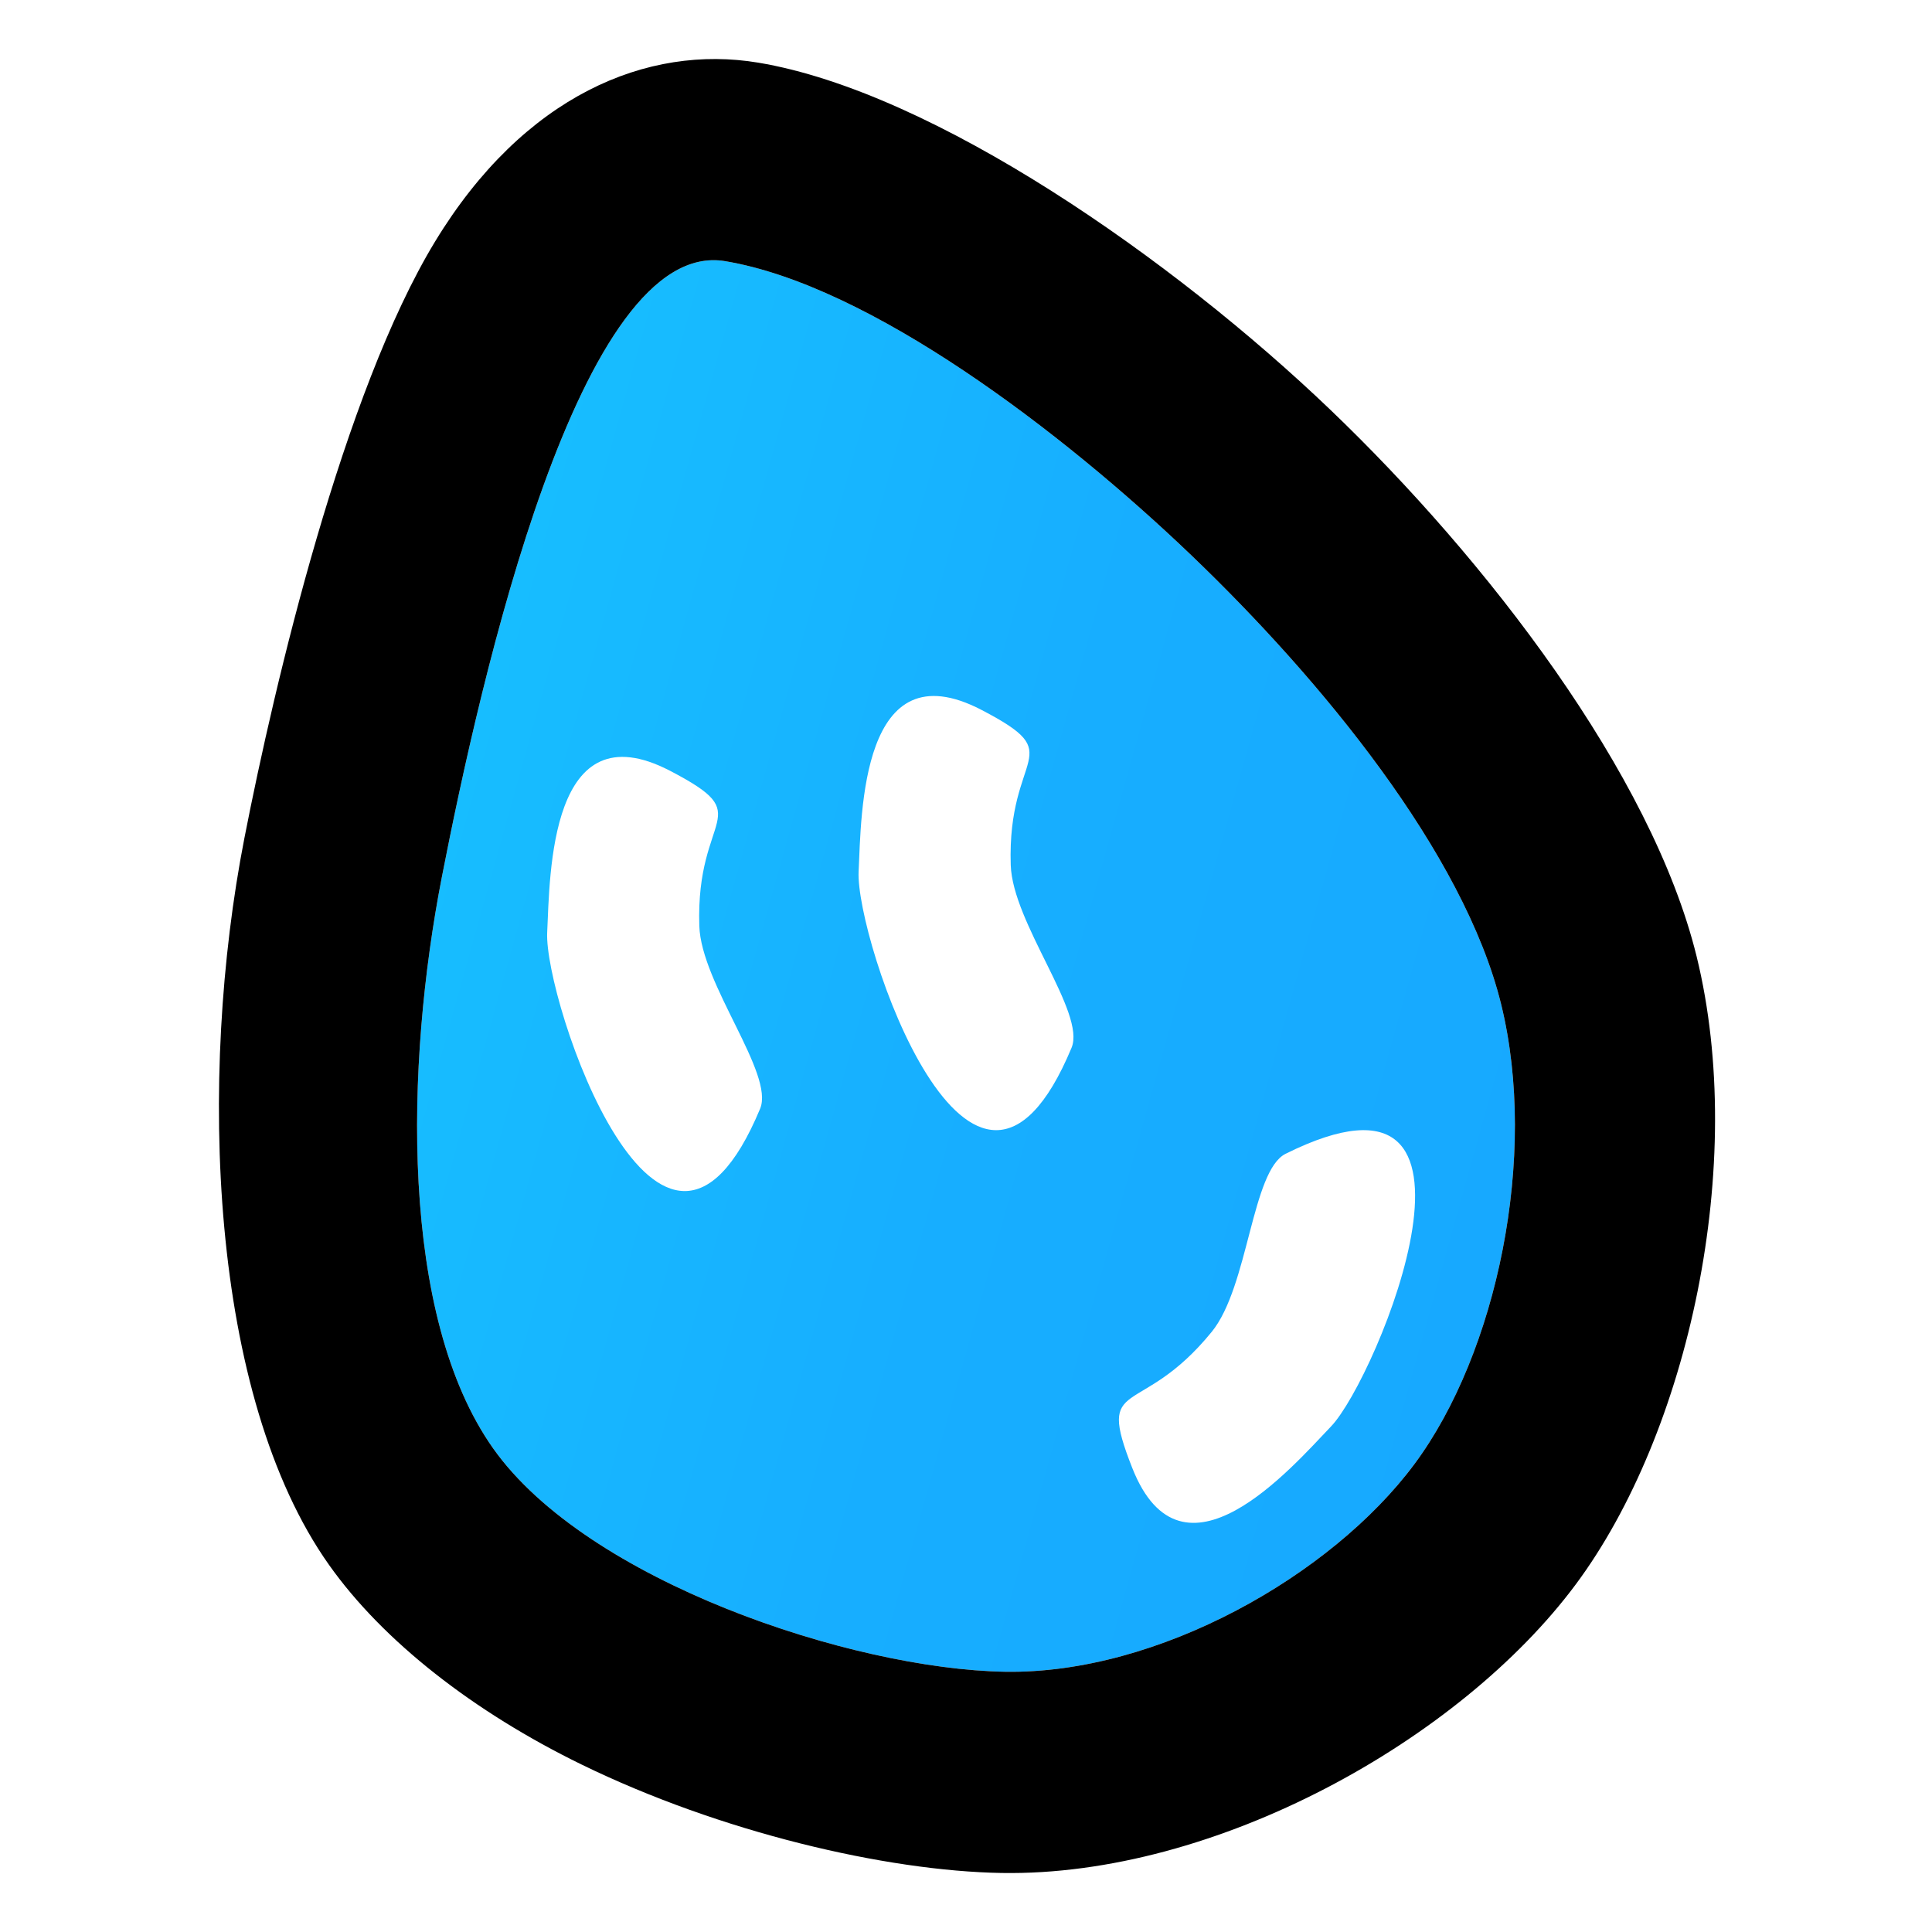
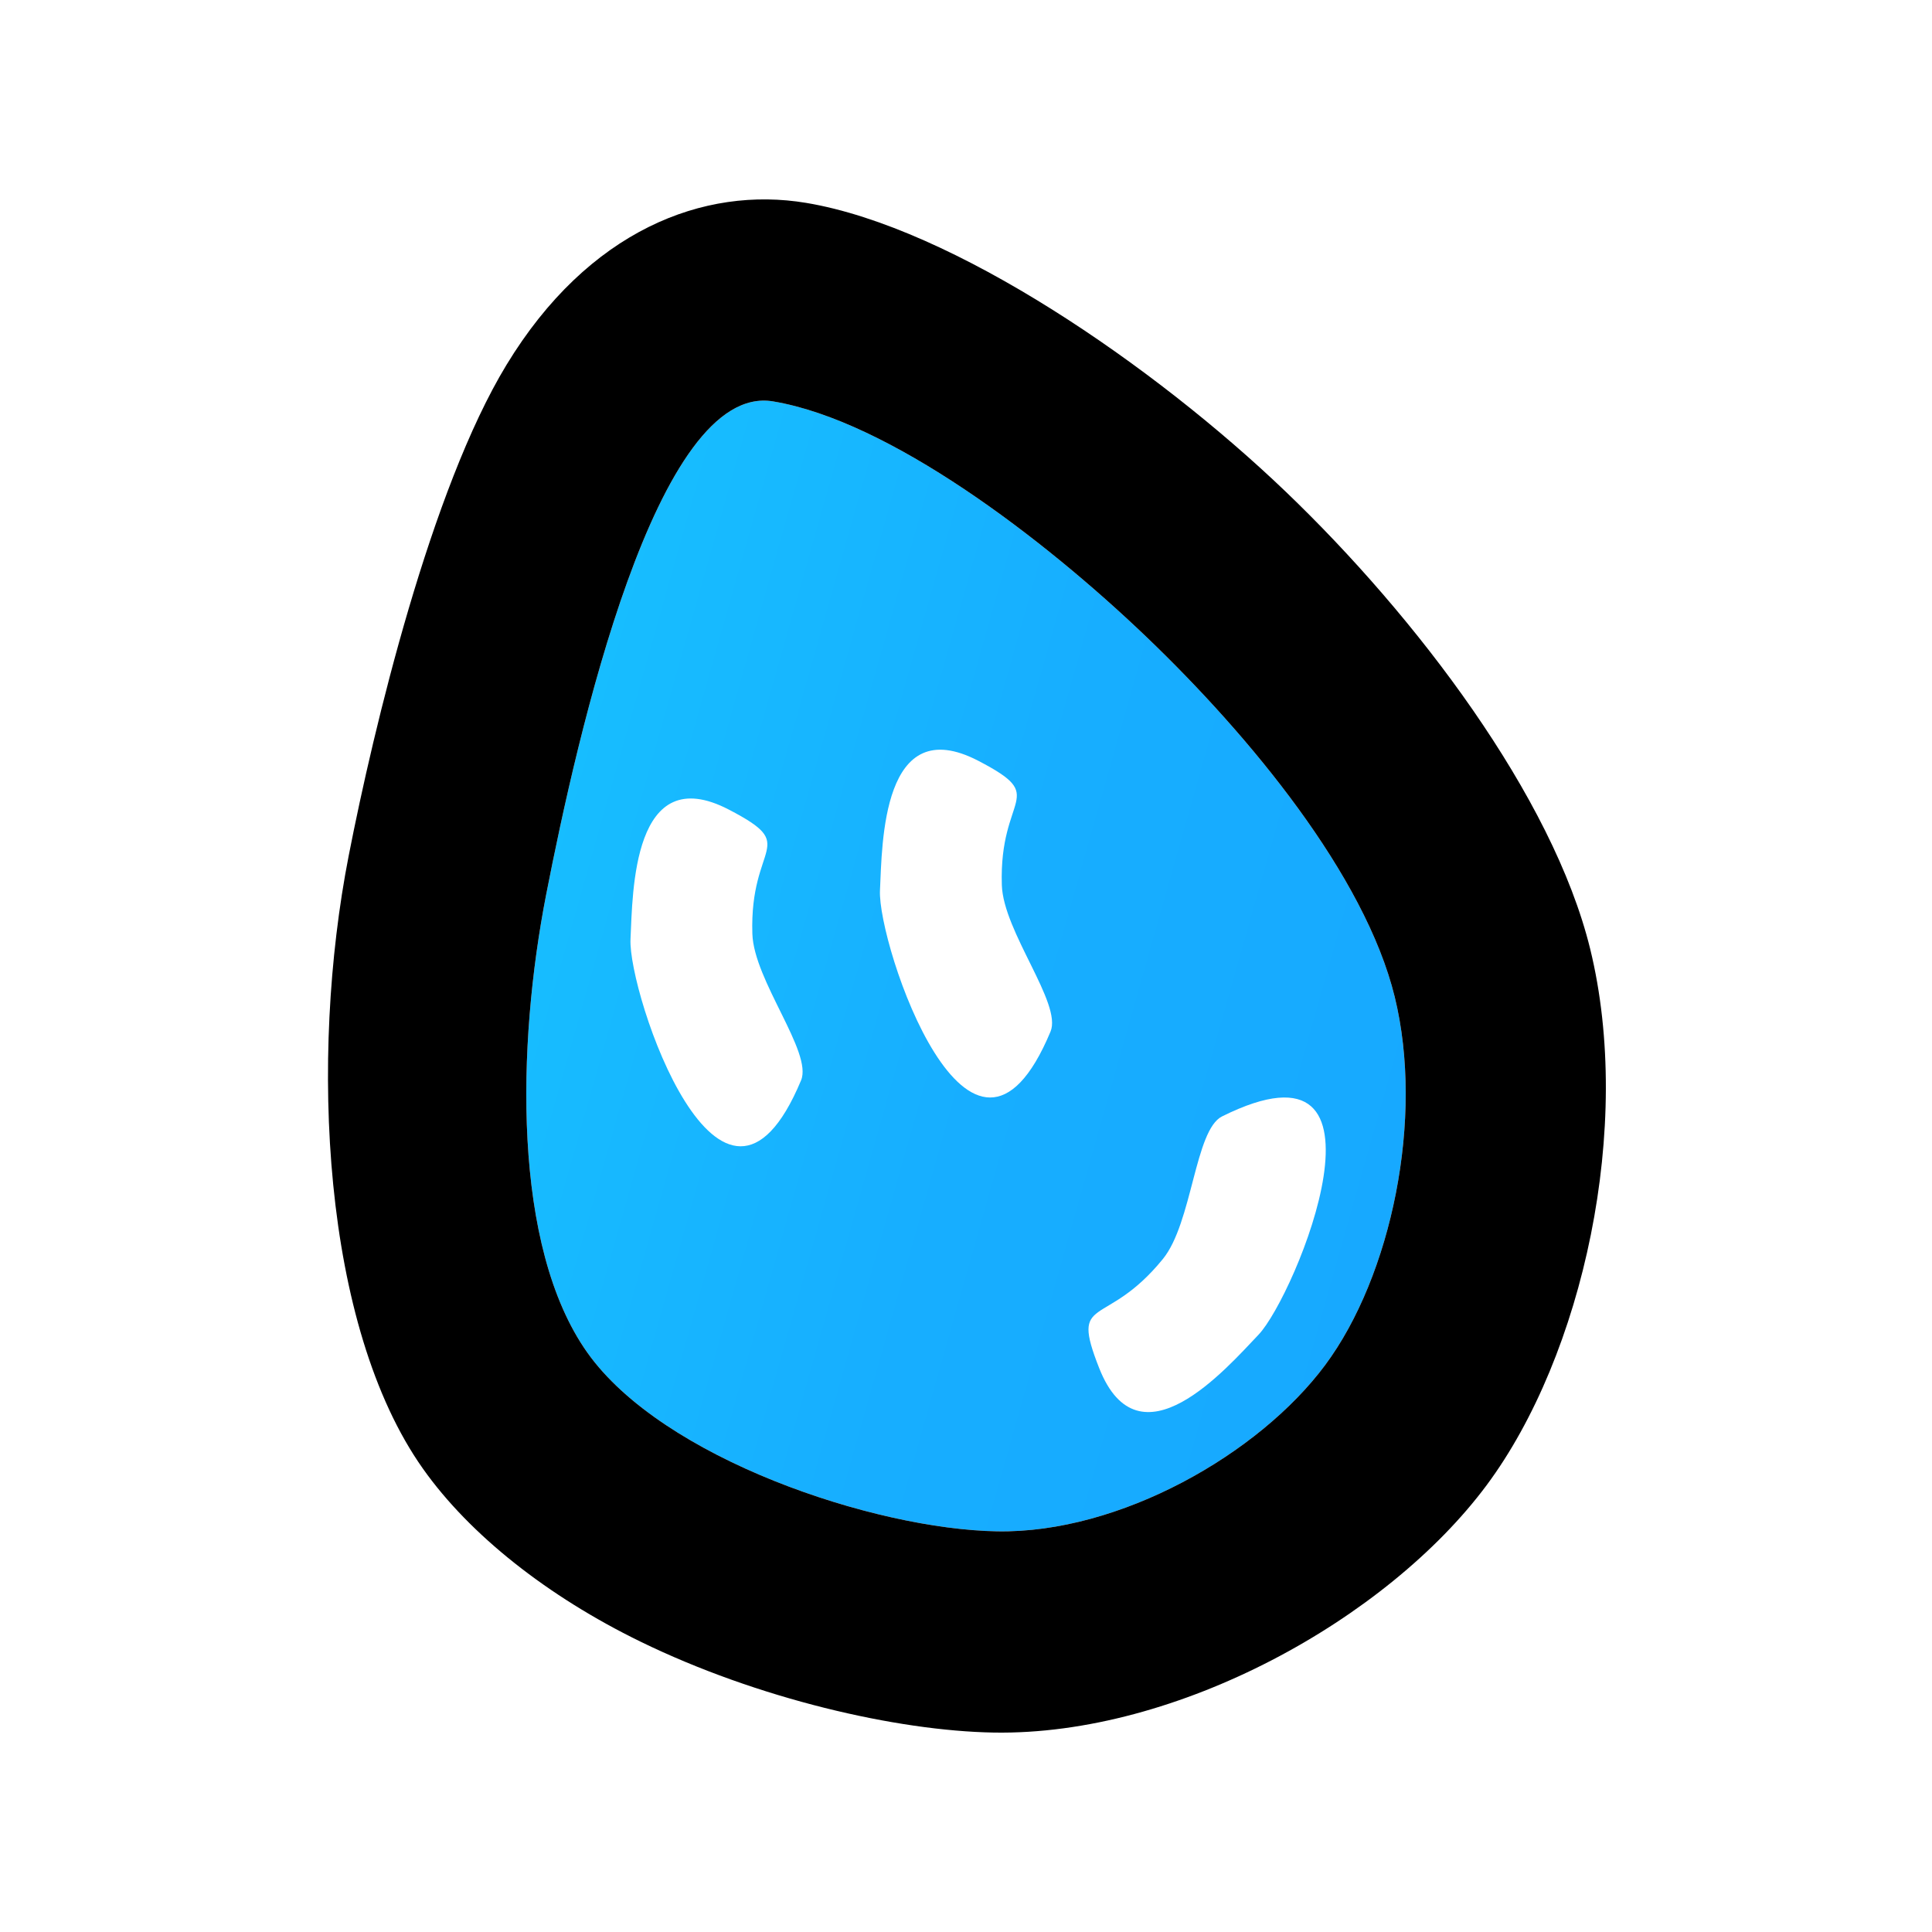
<svg xmlns="http://www.w3.org/2000/svg" width="100%" height="100%" viewBox="0 0 2000 2000" version="1.1" xml:space="preserve" style="fill-rule:evenodd;clip-rule:evenodd;stroke-linejoin:round;stroke-miterlimit:2;">
  <rect x="0" y="0" width="2000" height="2000" style="fill:white;" />
-   <g transform="matrix(0.96012,0.279587,-0.279587,0.96012,276.4552,-147.0124)">
-     <path d="M571.956,268.143C420.337,286.13 449.774,753.998 468.635,961.87C486.536,1159.171 553.506,1410.824 685.117,1515.375C816.728,1619.926 1104.961,1630.996 1258.303,1589.176C1411.102,1547.503 1555.146,1398.934 1605.166,1264.453C1655.187,1129.971 1639.196,922.099 1558.426,782.288C1477.655,642.476 1284.953,511.275 1120.541,425.584C956.13,339.893 722.778,250.25 571.956,268.143Z" style="fill:url(#_Linear1);" />
-   </g>
-   <g transform="matrix(0.796673,0,0,0.796673,287.0332,312.6993)">
-     <path d="M1310.269,1106.704C1266.154,1128.641 1262.1,1279.183 1214.329,1337.946C1120.394,1453.496 1062.826,1393.091 1111.007,1515.068C1175.851,1679.227 1317.02,1515.728 1369.31,1460.948C1429.581,1397.807 1610.392,957.463 1310.269,1106.704Z" style="fill:white;" />
-   </g>
-   <g transform="matrix(-0.601884,0.521941,-0.521941,-0.601884,2153.135,1129.963)">
-     <path d="M1310.269,1106.704C1266.154,1128.641 1262.1,1279.183 1214.329,1337.946C1120.394,1453.496 1062.826,1393.091 1111.007,1515.068C1175.851,1679.227 1317.02,1515.728 1369.31,1460.948C1429.581,1397.807 1610.392,957.463 1310.269,1106.704Z" style="fill:white;" />
-   </g>
-   <g transform="matrix(-0.601884,0.521941,-0.521941,-0.601884,2475.523,1066.911)">
-     <path d="M1310.269,1106.704C1266.154,1128.641 1262.1,1279.183 1214.329,1337.946C1120.394,1453.496 1062.826,1393.091 1111.007,1515.068C1175.851,1679.227 1317.02,1515.728 1369.31,1460.948C1429.581,1397.807 1610.392,957.463 1310.269,1106.704Z" style="fill:white;" />
-   </g>
-   <g transform="matrix(0.96012,0.279587,-0.279587,0.96012,276.4552,-147.0124)">
-     <path d="M547.412,61.26C730.568,39.532 1017.172,136.776 1216.83,240.838C1415.049,344.149 1641.44,509.512 1738.819,678.072C1849.179,869.1 1868.774,1153.336 1800.43,1337.081C1730.379,1525.413 1527.104,1731.809 1313.119,1790.168C1197.96,1821.575 1022.076,1831.098 864.167,1803.866C742.362,1782.861 631.771,1739.067 555.531,1678.501C387.818,1545.272 283.965,1232.115 261.154,980.694C246.275,816.711 230.506,509.267 278.021,332.54C323.932,161.779 431.843,74.971 547.412,61.26ZM571.956,268.143C420.337,286.13 449.774,753.998 468.635,961.87C486.536,1159.171 553.506,1410.824 685.117,1515.375C816.728,1619.926 1104.961,1630.996 1258.303,1589.176C1411.102,1547.503 1555.146,1398.934 1605.166,1264.453C1655.187,1129.971 1639.196,922.099 1558.426,782.288C1477.655,642.476 1284.953,511.275 1120.541,425.584C956.13,339.893 722.778,250.25 571.956,268.143Z" />
+   <g transform="matrix(0.801051,0,0,0.801051,198.9492,198.9492)">
+     <g transform="matrix(0.96012,0.279587,-0.279587,0.96012,276.4552,-147.0124)">
+       <path d="M571.956,268.143C420.337,286.13 449.774,753.998 468.635,961.87C486.536,1159.171 553.506,1410.824 685.117,1515.375C816.728,1619.926 1104.961,1630.996 1258.303,1589.176C1411.102,1547.503 1555.146,1398.934 1605.166,1264.453C1655.187,1129.971 1639.196,922.099 1558.426,782.288C1477.655,642.476 1284.953,511.275 1120.541,425.584C956.13,339.893 722.778,250.25 571.956,268.143Z" style="fill:url(#_Linear1);" />
+     </g>
+     <g transform="matrix(0.796673,0,0,0.796673,287.0332,312.6993)">
+       <path d="M1310.269,1106.704C1266.154,1128.641 1262.1,1279.183 1214.329,1337.946C1120.394,1453.496 1062.826,1393.091 1111.007,1515.068C1175.851,1679.227 1317.02,1515.728 1369.31,1460.948C1429.581,1397.807 1610.392,957.463 1310.269,1106.704Z" style="fill:white;" />
+     </g>
+     <g transform="matrix(-0.601884,0.521941,-0.521941,-0.601884,2153.135,1129.963)">
+       <path d="M1310.269,1106.704C1266.154,1128.641 1262.1,1279.183 1214.329,1337.946C1120.394,1453.496 1062.826,1393.091 1111.007,1515.068C1175.851,1679.227 1317.02,1515.728 1369.31,1460.948C1429.581,1397.807 1610.392,957.463 1310.269,1106.704Z" style="fill:white;" />
+     </g>
+     <g transform="matrix(-0.601884,0.521941,-0.521941,-0.601884,2475.523,1066.911)">
+       <path d="M1310.269,1106.704C1266.154,1128.641 1262.1,1279.183 1214.329,1337.946C1120.394,1453.496 1062.826,1393.091 1111.007,1515.068C1175.851,1679.227 1317.02,1515.728 1369.31,1460.948C1429.581,1397.807 1610.392,957.463 1310.269,1106.704Z" style="fill:white;" />
+     </g>
+     <g transform="matrix(0.96012,0.279587,-0.279587,0.96012,276.4552,-147.0124)">
+       <path d="M541.317,9.879C732.51,-12.803 1032.325,86.326 1240.745,194.954C1447.364,302.644 1682.116,476.485 1783.622,652.189C1901.33,855.938 1921.821,1159.138 1848.925,1355.119C1773.901,1556.825 1555.914,1777.583 1326.733,1840.087C1205.824,1873.062 1021.168,1883.447 855.374,1854.855C724.203,1832.235 605.45,1784.238 523.346,1719.015C346.655,1578.653 233.656,1250.251 209.624,985.37C194.329,816.798 179.209,500.779 228.054,319.106C280.913,122.501 408.256,25.664 541.317,9.879ZM571.956,268.143C420.337,286.13 449.774,753.998 468.635,961.87C486.536,1159.171 553.506,1410.824 685.117,1515.375C816.728,1619.926 1104.961,1630.996 1258.303,1589.176C1411.102,1547.503 1555.146,1398.934 1605.166,1264.453C1655.187,1129.971 1639.196,922.099 1558.426,782.288C1477.655,642.476 1284.953,511.275 1120.541,425.584C956.13,339.893 722.778,250.25 571.956,268.143Z" />
+     </g>
  </g>
  <defs>
    <linearGradient id="_Linear1" x1="0" y1="0" x2="1" y2="0" gradientUnits="userSpaceOnUse" gradientTransform="matrix(1180.601,0,0,1346.069,453.0599,938.8756)">
      <stop offset="0" style="stop-color:rgb(23,189,255);stop-opacity:1" />
      <stop offset="0.52" style="stop-color:rgb(23,174,255);stop-opacity:1" />
      <stop offset="1" style="stop-color:rgb(23,169,255);stop-opacity:1" />
    </linearGradient>
  </defs>
</svg>
